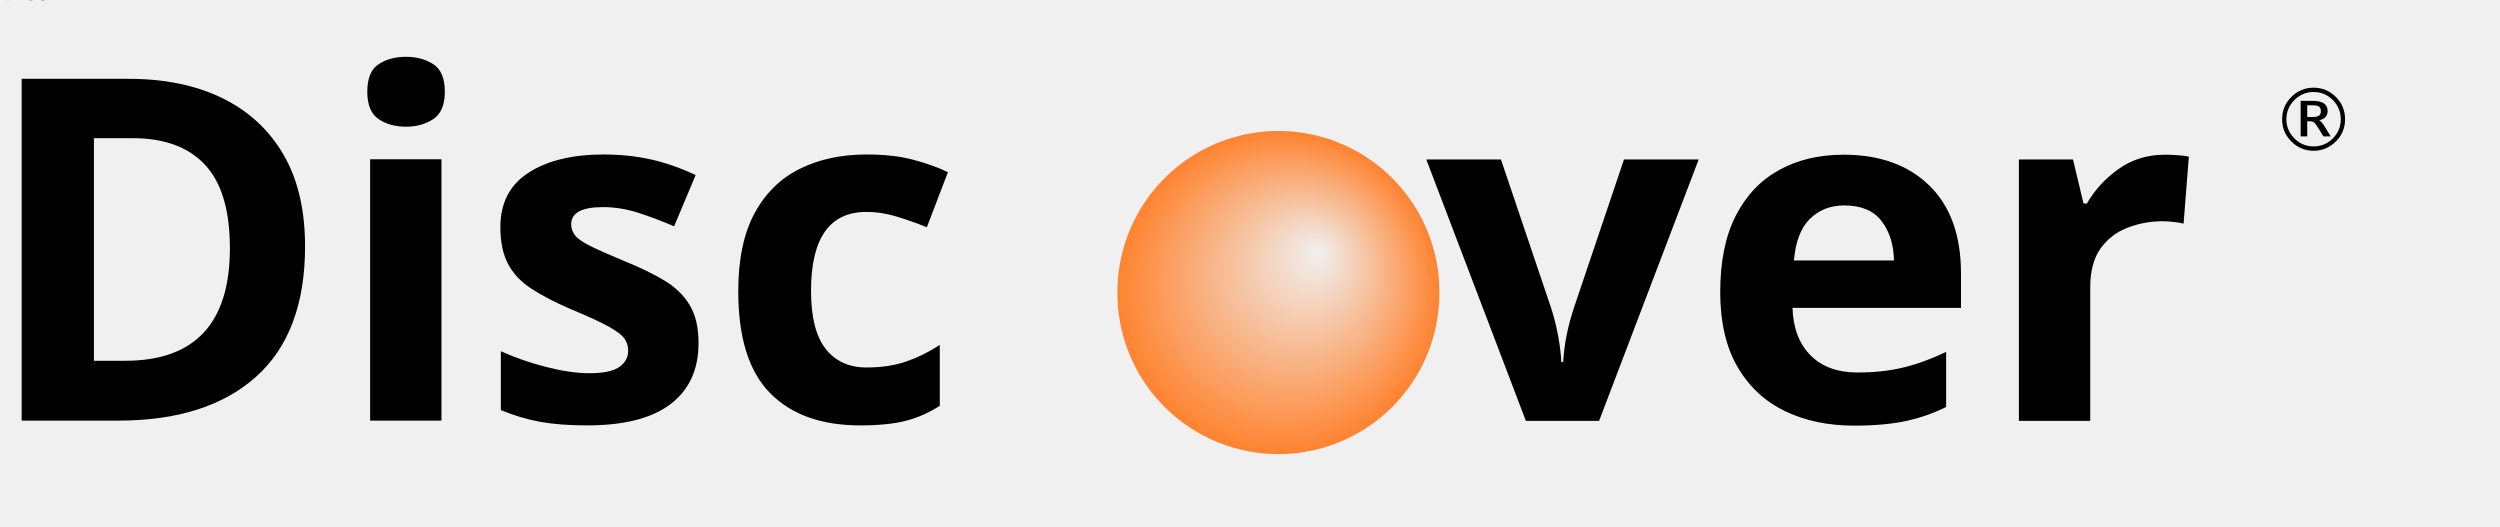
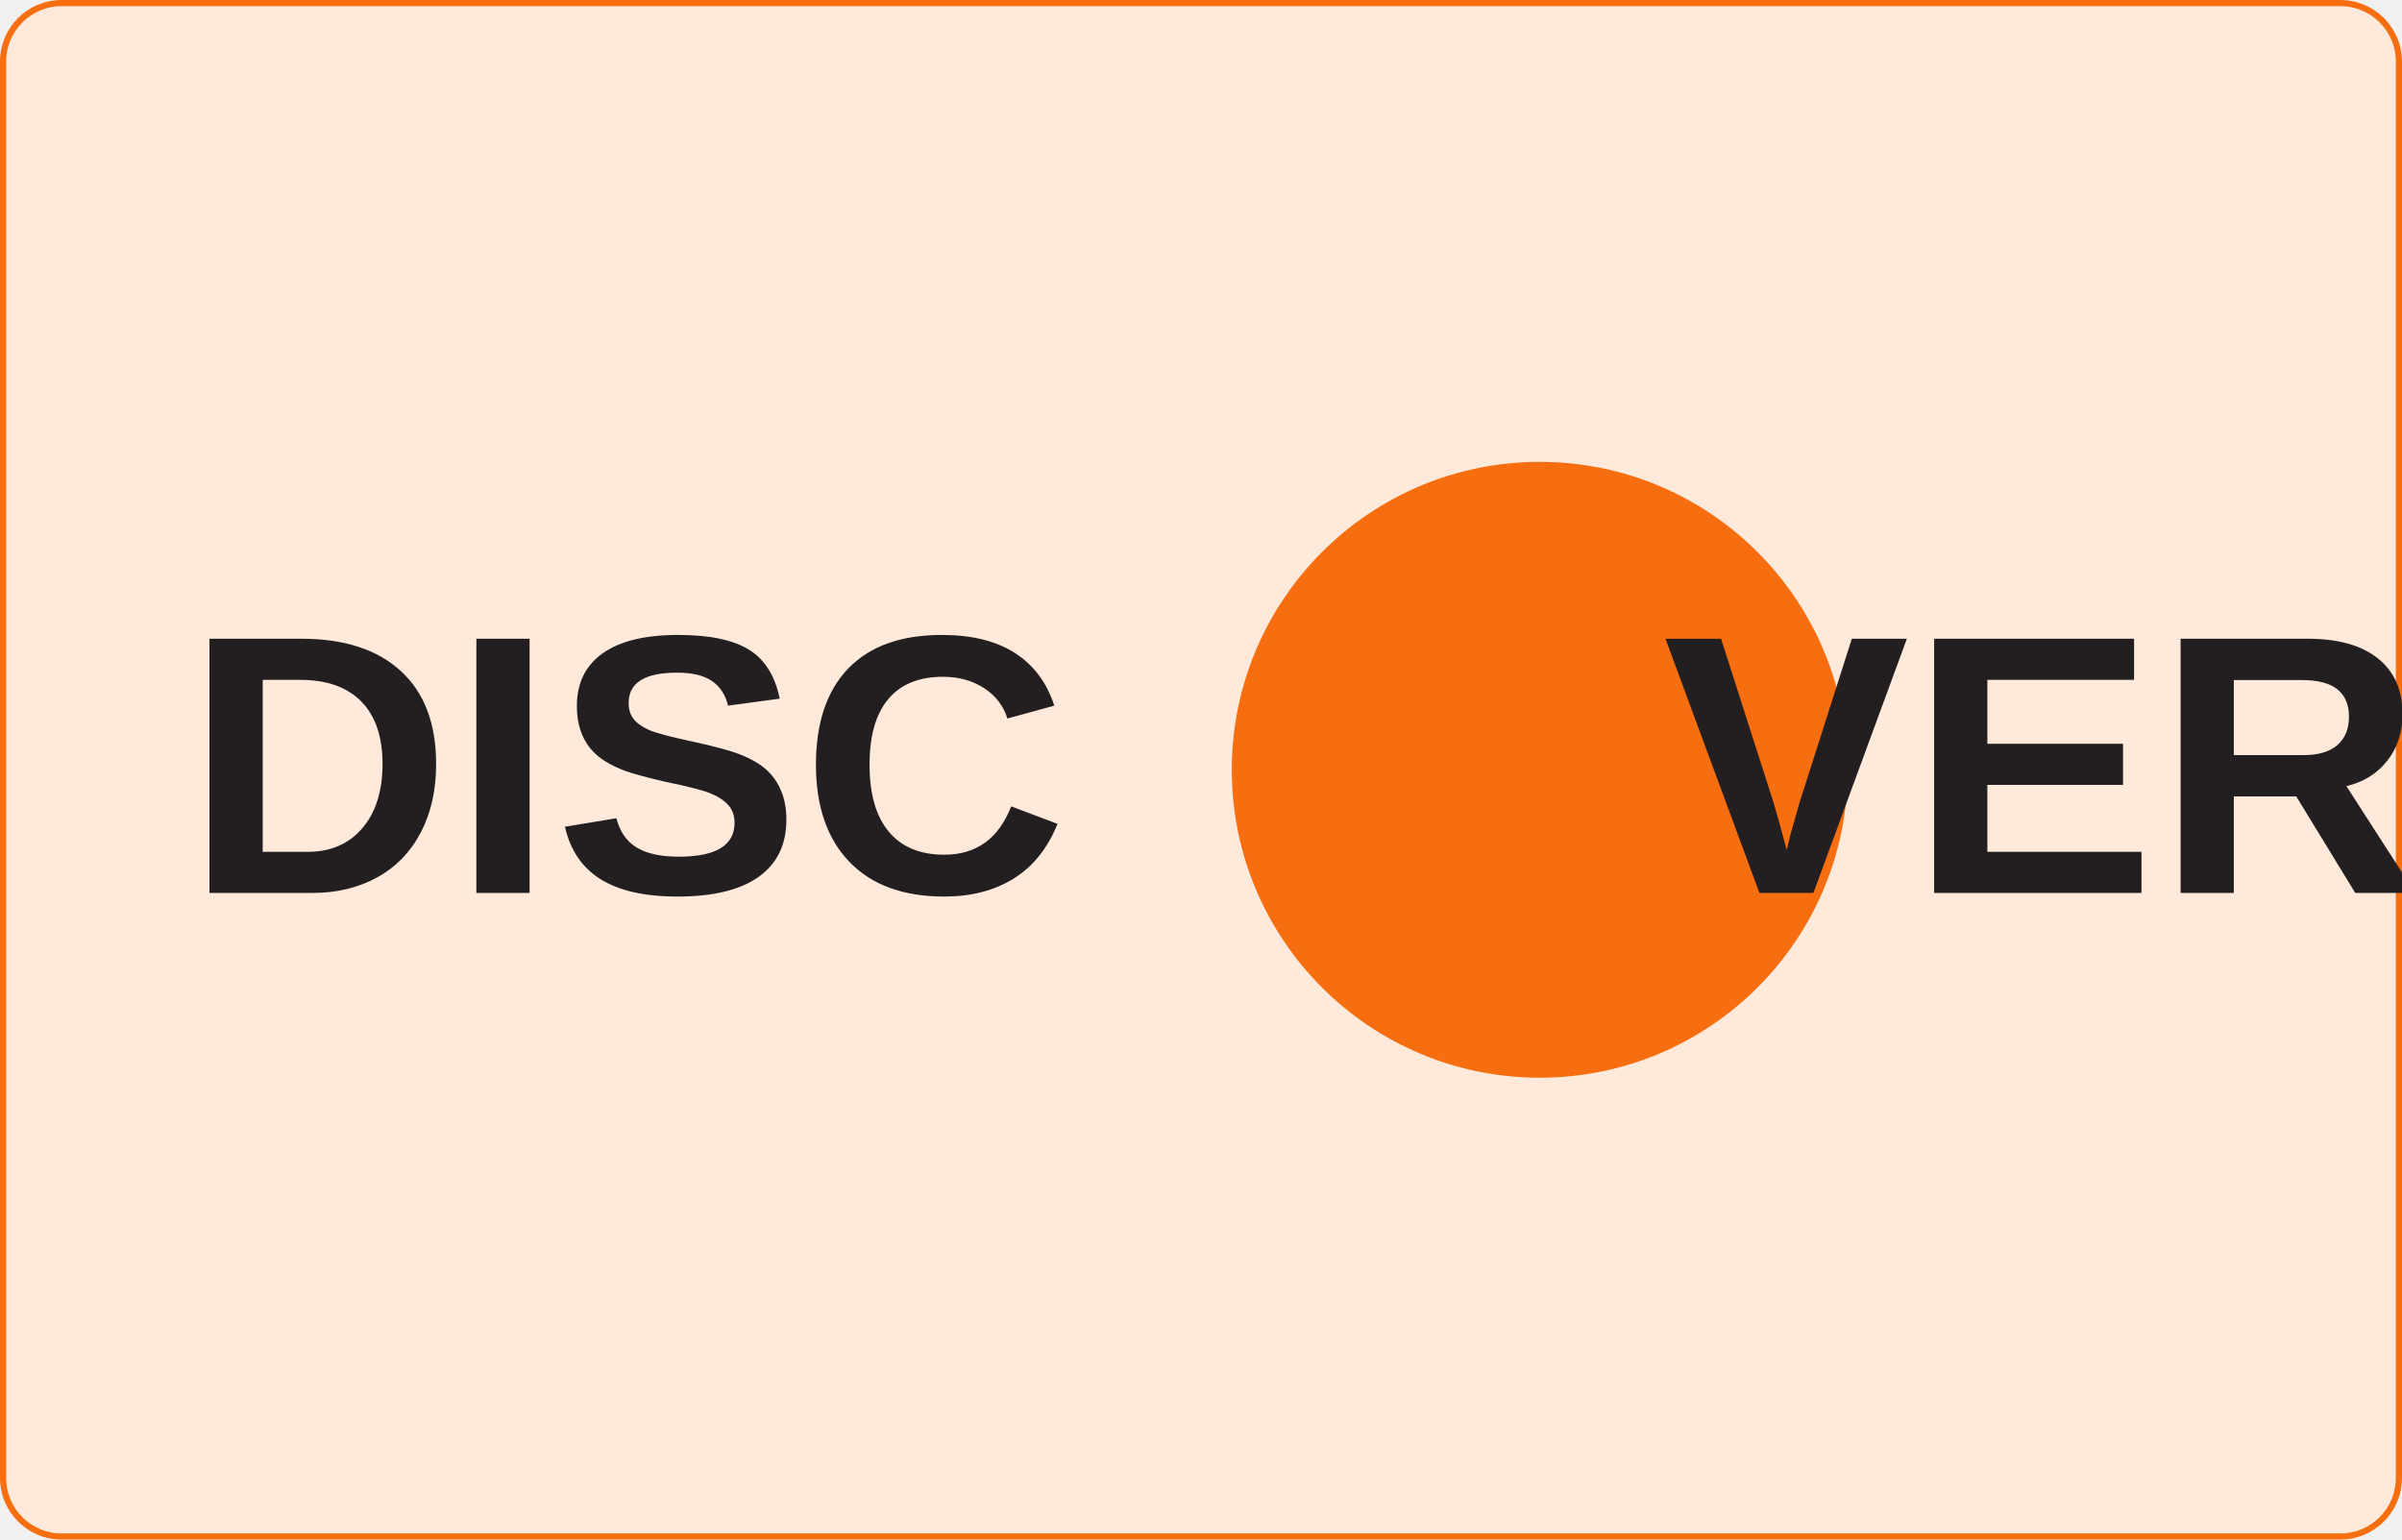
- <svg xmlns="http://www.w3.org/2000/svg" width="304mm" height="64mm" id="svg3187" version="1.1">
-   <text x="0" y="0">Disc</text>
-   <defs id="defs3">
-     <radialGradient cx="121.25" cy="97.589" r="77.917" fx="141.25" fy="77.589" id="radialGradient3202" gradientUnits="userSpaceOnUse">
-       <stop stop-color="#f0f0f0" offset="0" id="stop2891" />
-       <stop stop-color="#ff8330" offset="1" id="stop2893" />
-     </radialGradient>
-   </defs>
-   <g id="layer1" transform="matrix(0.9494716,0,0,0.949483,496.9472,38.62725)">
-     <path d="m 199.167,97.589 a 77.917,77.917 0 1 1 -155.833,0 77.917,77.917 0 1 1 155.833,0 z" transform="translate(-25.8333,3.33333)" id="path3194" style="fill:url(#radialGradient3202)" />
-   </g>
-   <text xml:space="preserve" style="font-size:220px;font-style:normal;font-variant:normal;font-weight:bold;font-stretch:normal;text-align:start;line-height:125%;writing-mode:lr-tb;text-anchor:start;fill:#000000;fill-opacity:1;stroke:none;font-family:Verdana;-inkscape-font-specification:Verdana Bold" x="-9.843" y="193.307" id="text2903">
-     <tspan id="tspan2905" x="-9.843" y="193.307">Disc</tspan>
-   </text>
-   <text xml:space="preserve" style="font-size:220px;font-style:normal;font-variant:normal;font-weight:bold;font-stretch:normal;text-align:start;line-height:125%;writing-mode:lr-tb;text-anchor:start;fill:#000000;fill-opacity:1;stroke:none;font-family:Verdana;-inkscape-font-specification:Verdana Bold" x="655.512" y="193.415" id="text2911">
-     <tspan id="tspan2913" x="655.512" y="193.415">ver</tspan>
-   </text>
-   <text xml:space="preserve" style="font-size:40px;font-style:normal;font-weight:normal;fill:#000000;fill-opacity:1;stroke:none;font-family:Bitstream Vera Sans" x="1043.307" y="69.291" id="text2820">
-     <tspan id="tspan2822" x="1043.307" y="69.291">®</tspan>
-   </text>
+ <svg xmlns="http://www.w3.org/2000/svg" viewBox="0 0 780 500" width="780" height="500">
+   <rect width="780" height="500" rx="20" fill="#fff" />
+   <rect x="1" y="1" width="778" height="498" rx="19" fill="#f76e10" fill-opacity="0.15" stroke="#f76e10" stroke-width="2" />
+   <circle cx="500" cy="250" r="100" fill="#f76e10" />
+   <text x="60" y="290" font-family="Arial,Helvetica,sans-serif" font-size="120" font-weight="bold" fill="#231f20">DISC</text>
+   <text x="540" y="290" font-family="Arial,Helvetica,sans-serif" font-size="120" font-weight="bold" fill="#231f20">VER</text>
</svg>
